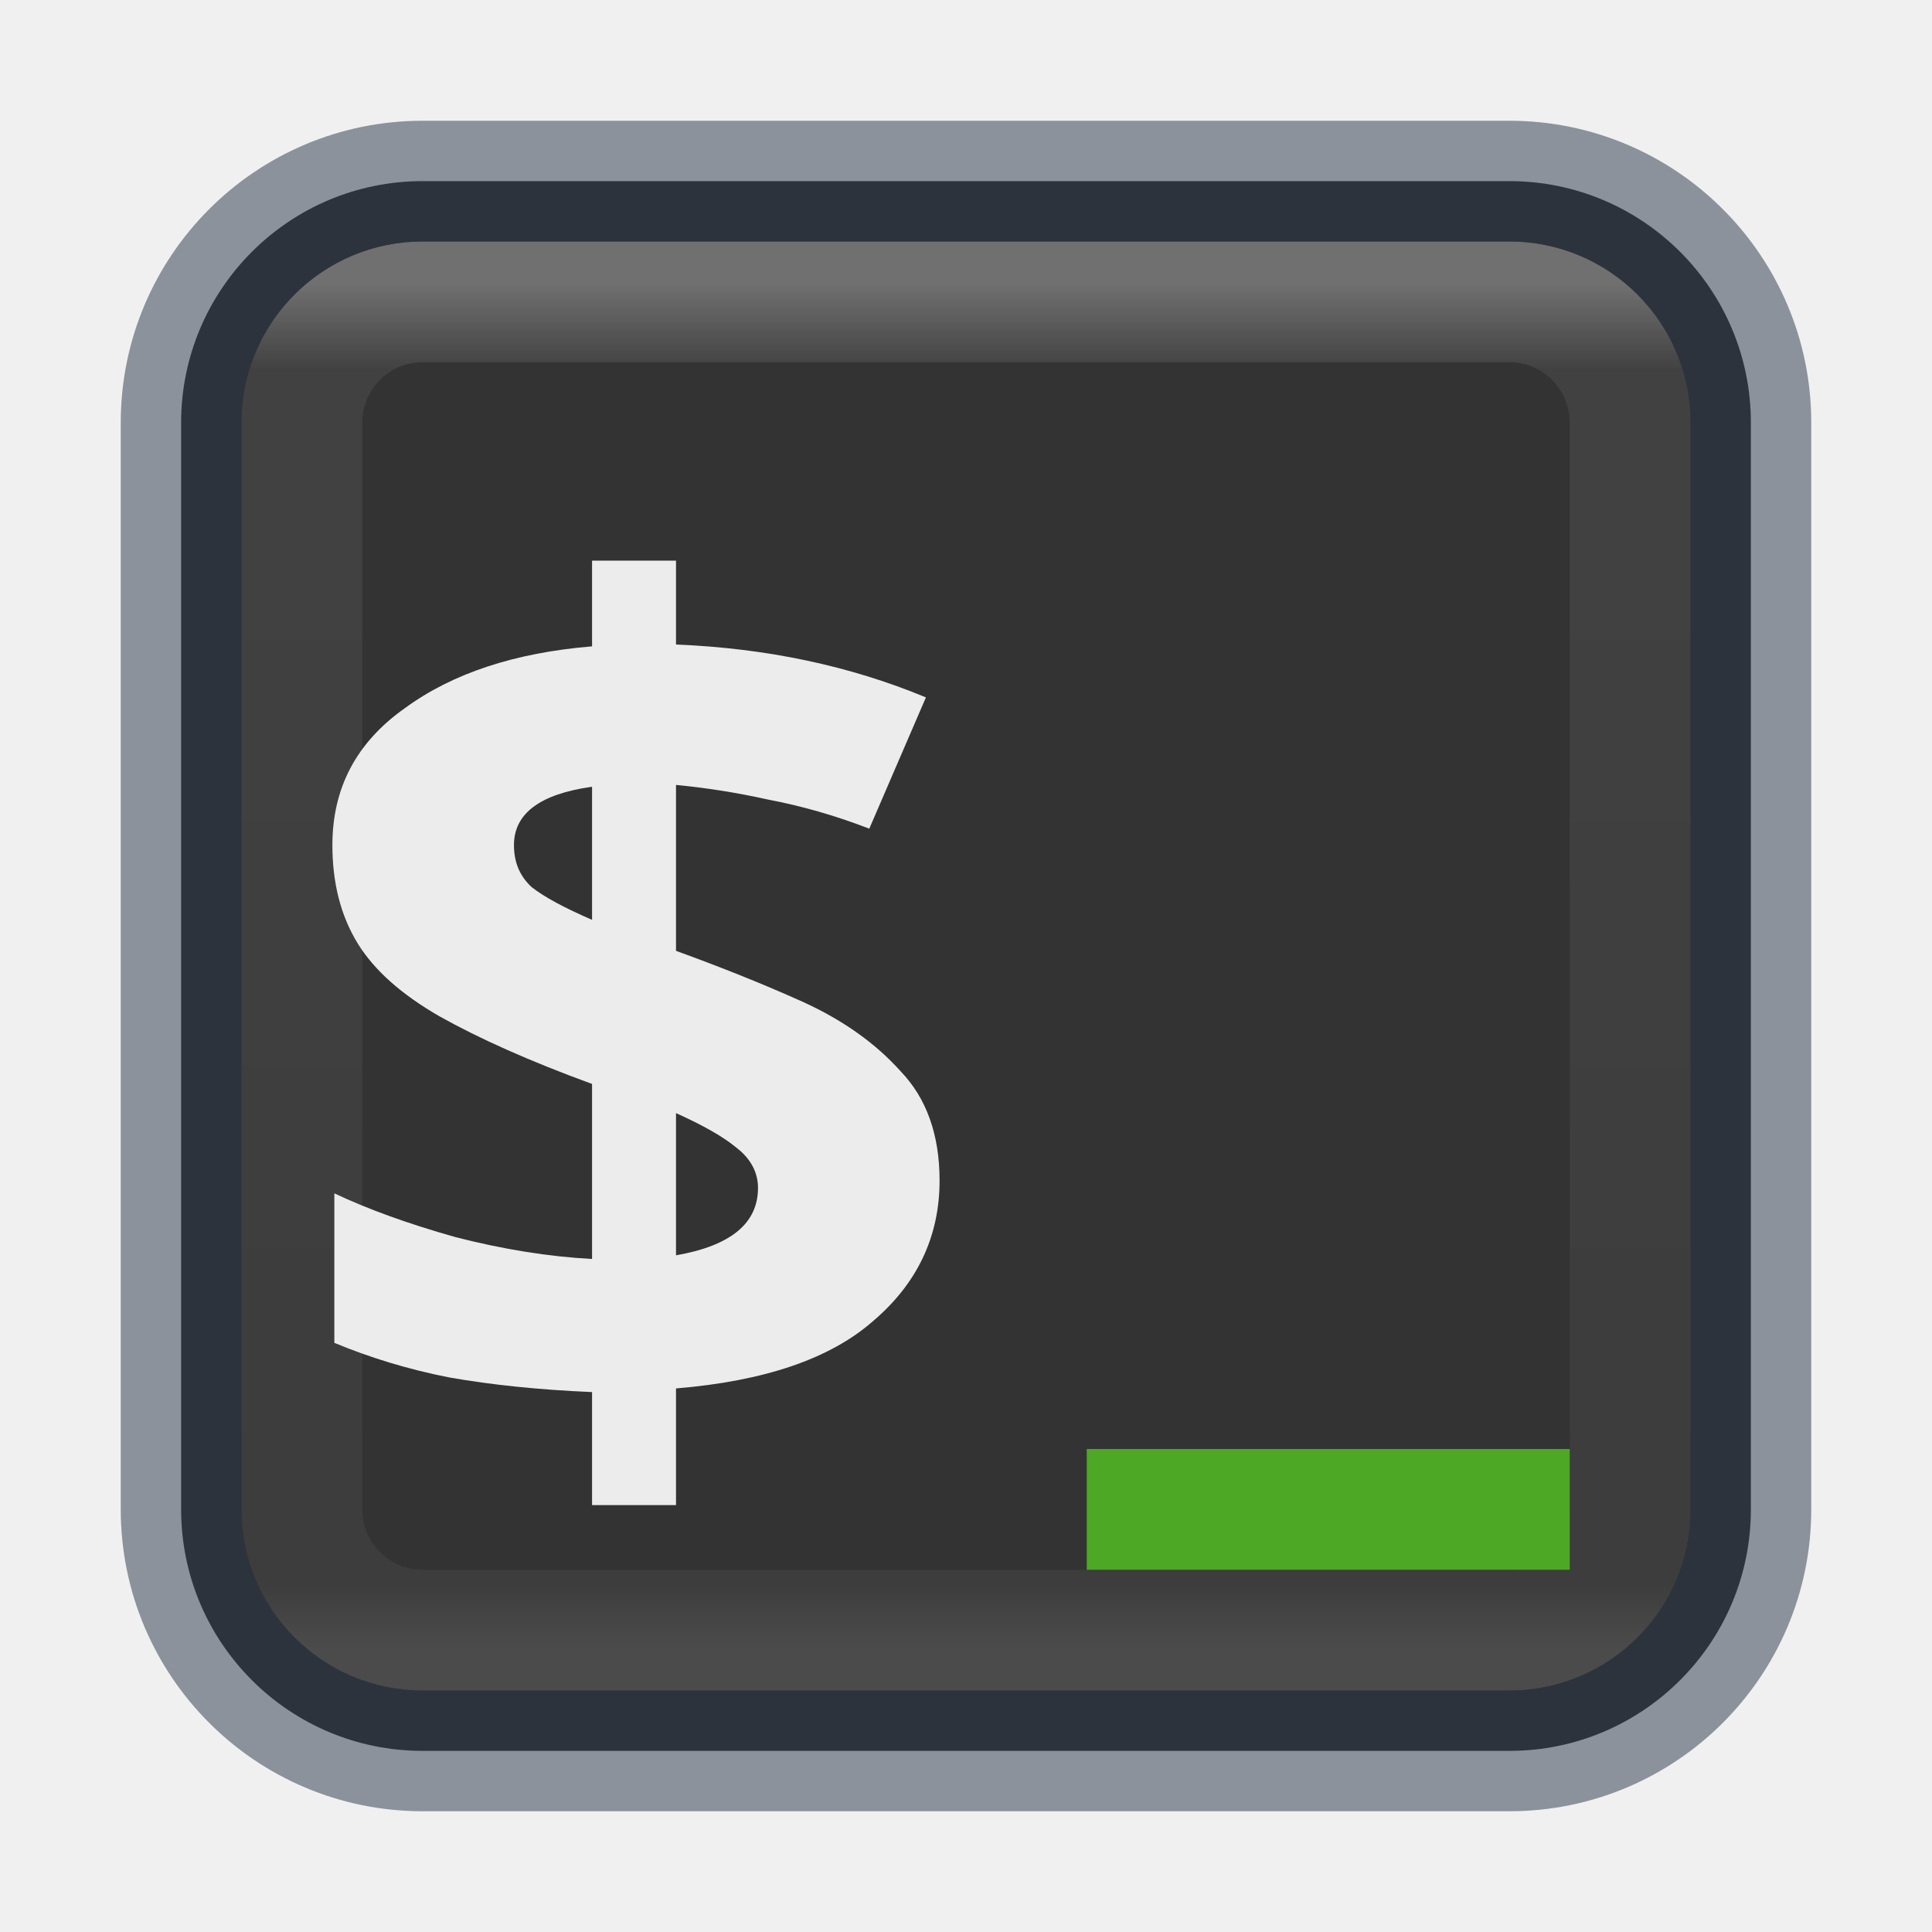
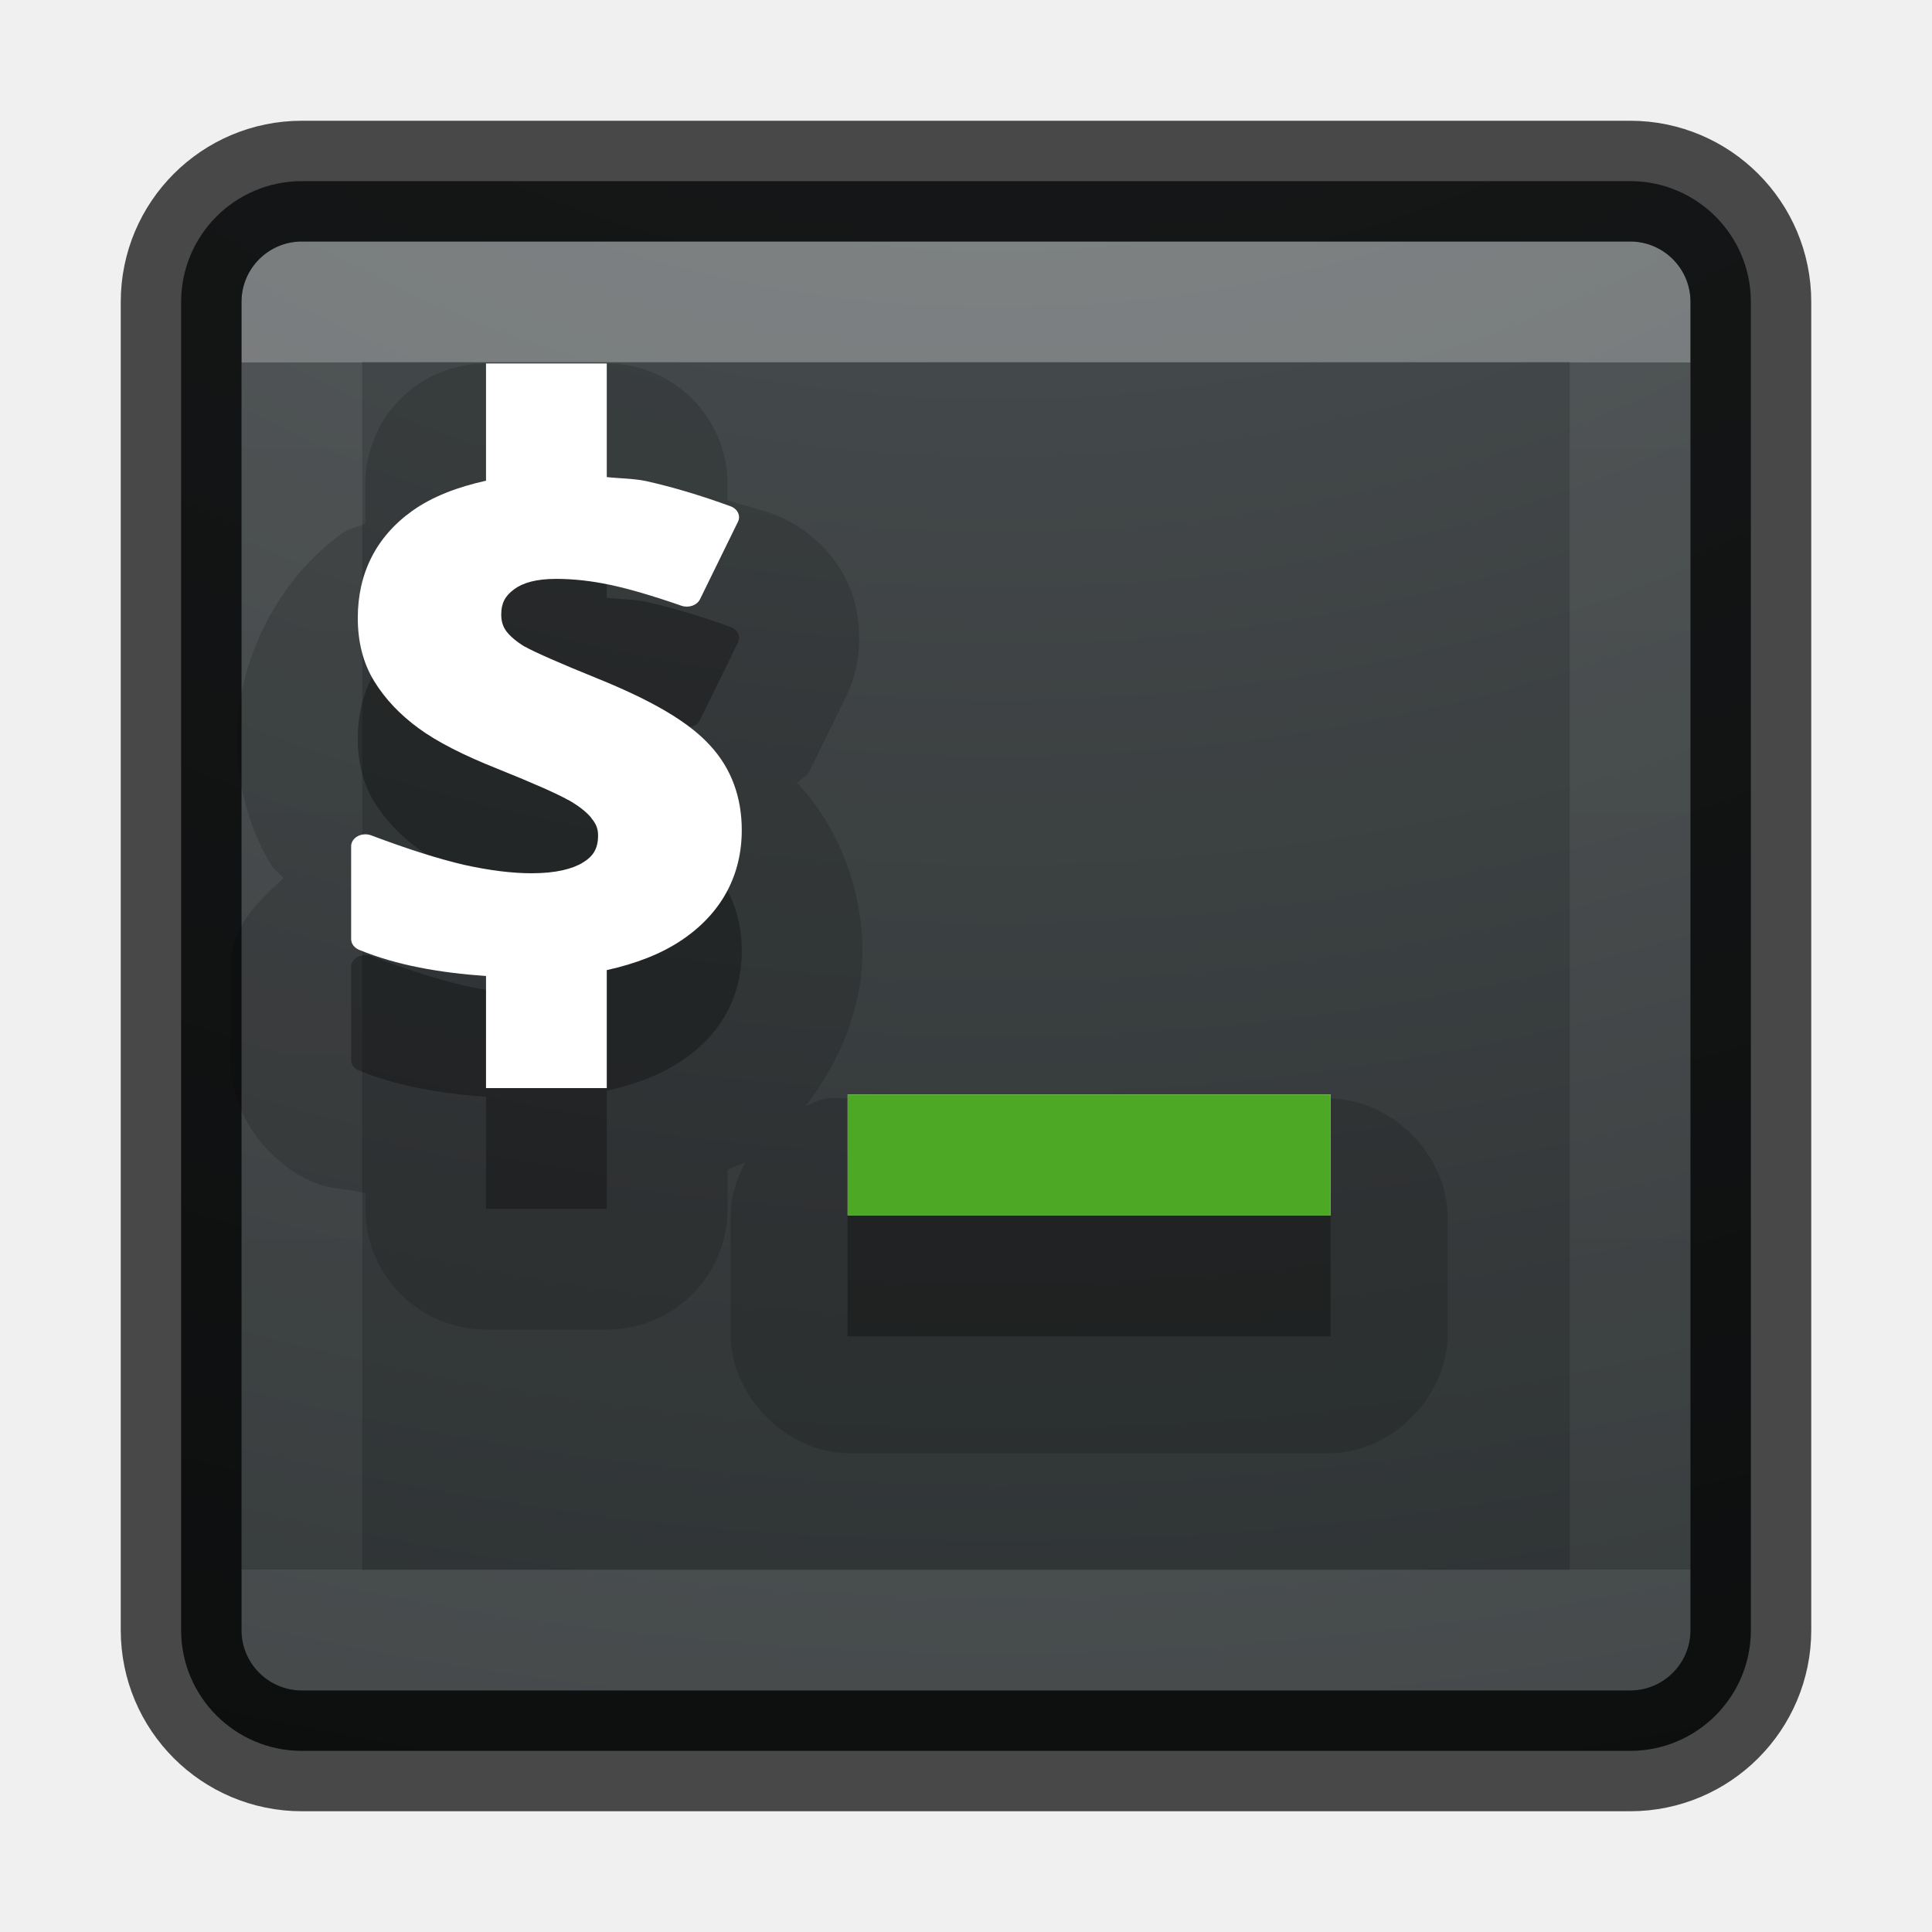
<svg xmlns="http://www.w3.org/2000/svg" xmlns:xlink="http://www.w3.org/1999/xlink" version="1.1" width="16" height="16" id="svg4372">
  <defs id="defs4374">
    <linearGradient id="linearGradient877">
      <stop id="stop869" style="stop-color:#667885;stop-opacity:1" offset="0" />
      <stop id="stop875" style="stop-color:#485a6c;stop-opacity:1" offset="1" />
    </linearGradient>
    <linearGradient x1="24" y1="5" x2="24" y2="43" id="linearGradient3304" xlink:href="#linearGradient3924-4-8" gradientUnits="userSpaceOnUse" gradientTransform="matrix(0.2972973,0,0,0.2972973,0.8648691,0.8648672)" />
    <linearGradient id="linearGradient3924-4-8">
      <stop id="stop3926-0-4" style="stop-color:#ffffff;stop-opacity:1" offset="0" />
      <stop id="stop3928-6-8" style="stop-color:#ffffff;stop-opacity:0.235" offset="0.063" />
      <stop id="stop3930-2-1" style="stop-color:#ffffff;stop-opacity:0.157" offset="0.951" />
      <stop id="stop3932-9-0" style="stop-color:#ffffff;stop-opacity:0.392" offset="1" />
    </linearGradient>
    <linearGradient xlink:href="#linearGradient877" id="linearGradient867" x1="7.905" y1="1.556" x2="7.905" y2="14.46" gradientUnits="userSpaceOnUse" />
+     <linearGradient x1="24" y1="7.182" x2="24" y2="40.818" id="linearGradient3896" xlink:href="#linearGradient3924-4-8-3" gradientUnits="userSpaceOnUse" gradientTransform="matrix(0.2972973,0,0,0.2972973,0.8648697,0.8648672)" />
+     <linearGradient id="linearGradient3924-4-8-3">
+       <stop id="stop3926-0-4-6" style="stop-color:#ffffff;stop-opacity:1" offset="0" />
+       <stop id="stop3928-6-8-7" style="stop-color:#ffffff;stop-opacity:0.235" offset="0" />
+       <stop id="stop3930-2-1-5" style="stop-color:#ffffff;stop-opacity:0.157" offset="1" />
+       <stop id="stop3932-9-0-3" style="stop-color:#ffffff;stop-opacity:0.392" offset="1" />
+     </linearGradient>
+     <radialGradient gradientTransform="matrix(0,1.979345,-2.430003,0,32.47283,-18.41673)" gradientUnits="userSpaceOnUse" xlink:href="#linearGradient2867-449-88-871-390-598-476-591-434-148-57-177-8-3-3-6-4-8-8-8-5-7-8" id="radialGradient3988-3-3" fy="9.957" fx="6.953" r="12.672" cy="9.957" cx="6.953" />
+     <linearGradient id="linearGradient2867-449-88-871-390-598-476-591-434-148-57-177-8-3-3-6-4-8-8-8-5-7-8">
+       <stop offset="0" style="stop-color:#404648;stop-opacity:1" id="stop3750-1-0-7-6-6-1-3-9-3-9-2" />
+       <stop offset="1" style="stop-color:#0c1011;stop-opacity:1" id="stop3754-1-8-5-2-7-6-7-1-9-1-0" />
+     </linearGradient>
  </defs>
  <g id="layer1">
-     <rect width="13" height="13" rx="2" ry="2" x="1.5" y="1.5" id="rect5505-21-2" style="color:#000000;display:inline;overflow:visible;visibility:visible;fill:#333333;fill-opacity:1;fill-rule:nonzero;stroke:none;stroke-width:1;marker:none;enable-background:accumulate" />
-     <rect width="11" height="11" x="2.5" y="2.5" id="rect6741-0-3-5" style="opacity:0.3;fill:none;stroke:url(#linearGradient3304);stroke-width:1;stroke-linecap:round;stroke-linejoin:round;stroke-miterlimit:4;stroke-dasharray:none;stroke-dashoffset:0;stroke-opacity:1" rx="1" ry="1" />
-     <rect width="13" height="13" rx="2" ry="2" x="1.5" y="1.5" id="rect5505-21-2-8" style="color:#000000;display:inline;overflow:visible;visibility:visible;opacity:0.5;fill:none;stroke:#273445;stroke-width:1;stroke-linecap:round;stroke-linejoin:round;stroke-miterlimit:4;stroke-dasharray:none;stroke-dashoffset:0;stroke-opacity:1;marker:none;enable-background:accumulate" />
-     <text xml:space="preserve" style="font-style:normal;font-variant:normal;font-weight:bold;font-stretch:normal;font-size:9.907px;line-height:1.25;font-family:'Roboto Mono';-inkscape-font-specification:'Roboto Mono Bold';fill:#ececec;fill-opacity:1;stroke:none;stroke-width:0.222" x="2.238" y="12.323" id="text2160" transform="scale(1.034795,0.9663751)">
-       <tspan id="tspan2158" x="2.238" y="12.323" style="font-style:normal;font-variant:normal;font-weight:bold;font-stretch:normal;font-size:9.907px;font-family:'Roboto Mono';-inkscape-font-specification:'Roboto Mono Bold';stroke-width:0.222">$</tspan>
-     </text>
    <rect style="fill:#ececec" id="rect9600" width="0.5" height="0.5" x="-7" y="3.5" />
-     <rect style="fill:#4da825;fill-opacity:1;stroke-width:1.155" id="rect9602" width="4" height="1" x="9" y="12" />
+     <g id="g265">
+       <rect style="color:#000000;clip-rule:nonzero;display:inline;overflow:visible;visibility:visible;opacity:0.9;isolation:auto;mix-blend-mode:normal;color-interpolation:sRGB;color-interpolation-filters:linearRGB;solid-color:#000000;solid-opacity:1;fill:url(#radialGradient3988-3-3);fill-opacity:1;fill-rule:nonzero;stroke:none;stroke-width:1;stroke-linecap:butt;stroke-linejoin:miter;stroke-miterlimit:4;stroke-dasharray:none;stroke-dashoffset:0;stroke-opacity:1;marker:none;color-rendering:auto;image-rendering:auto;shape-rendering:auto;text-rendering:auto;enable-background:accumulate" id="rect5505-21-7" y="1.5" x="1.5" ry="1" rx="1" height="13" width="13" />
+       <rect style="opacity:0.3;fill:none;stroke:url(#linearGradient3896);stroke-width:1;stroke-linecap:round;stroke-linejoin:round;stroke-miterlimit:4;stroke-dasharray:none;stroke-dashoffset:0;stroke-opacity:1" id="rect6741-0-3" y="2.5" x="2.5" height="11" width="11" />
+       <rect style="color:#000000;display:inline;overflow:visible;visibility:visible;opacity:0.7;fill:none;stroke:#000000;stroke-width:1;stroke-linecap:round;stroke-linejoin:round;stroke-miterlimit:4;stroke-dasharray:none;stroke-dashoffset:0;stroke-opacity:1;marker:none;enable-background:accumulate" id="rect5505-21-2-8-5" y="1.5" x="1.5" ry="1" rx="1" height="13" width="13" />
+       <path style="color:#000000;font-style:normal;font-variant:normal;font-weight:bold;font-stretch:normal;font-size:5.928px;line-height:125%;font-family:'Open Sans';-inkscape-font-specification:'Open Sans Bold';letter-spacing:0px;word-spacing:0px;clip-rule:nonzero;display:inline;overflow:visible;visibility:visible;opacity:0.15;isolation:auto;mix-blend-mode:normal;color-interpolation:sRGB;color-interpolation-filters:linearRGB;solid-color:#000000;solid-opacity:1;fill:#000000;fill-opacity:1;fill-rule:nonzero;stroke:none;stroke-width:1;stroke-linecap:butt;stroke-linejoin:miter;stroke-miterlimit:4;stroke-dasharray:none;stroke-dashoffset:0;stroke-opacity:1;marker:none;color-rendering:auto;image-rendering:auto;shape-rendering:auto;text-rendering:auto;enable-background:accumulate" d="m 4.025,3.01 a 1,1 0 0 0 -1,1 v 0.324 c -0.064,0.036 -0.128,0.037 -0.191,0.082 a 1,1 0 0 0 -0.002,0.002 c -0.535,0.383 -0.869,1.059 -0.869,1.699 0,0.342 0.082,0.718 0.285,1.049 0.027,0.043 0.07,0.066 0.1,0.107 C 2.139,7.465 1.911,7.675 1.908,7.998 a 1,1 0 0 0 0,0.01 v 0.764 c -0.002,0.48 0.339,0.874 0.688,1.018 v 0.002 c 0.144,0.059 0.286,0.052 0.43,0.09 v 0.129 a 1,1 0 0 0 1,1 h 1 a 1,1 0 0 0 1,-1 V 9.688 C 6.074,9.661 6.123,9.649 6.172,9.627 6.1,9.764 6.05,9.911 6.051,10.066 v 1 c 0.008,0.505 0.464,0.961 0.969,0.969 h 4 c 0.505,-0.008 0.961,-0.464 0.969,-0.969 v -1 C 11.981,9.561 11.525,9.105 11.02,9.098 H 7.02 c -0.062,-0.006 -0.125,-0.006 -0.188,0 -0.058,0.012 -0.11,0.043 -0.164,0.066 C 6.958,8.794 7.143,8.336 7.143,7.875 c 0,-0.48 -0.181,-0.998 -0.525,-1.375 -0.005,-0.006 -0.013,-0.006 -0.018,-0.012 0.026,-0.041 0.075,-0.044 0.098,-0.09 l 0.312,-0.635 C 7.148,5.482 7.151,5.107 7.018,4.822 6.884,4.537 6.645,4.349 6.404,4.258 a 1,1 0 0 0 -0.01,-0.004 C 6.272,4.209 6.148,4.182 6.025,4.145 V 4.01 a 1,1 0 0 0 -1,-1 z" id="path4218" />
+       <path style="color:#000000;font-style:normal;font-variant:normal;font-weight:bold;font-stretch:normal;font-size:14.312px;line-height:125%;font-family:'Open Sans';-inkscape-font-specification:'Open Sans Bold';letter-spacing:0px;word-spacing:0px;display:inline;overflow:visible;visibility:visible;opacity:0.3;fill:#000000;fill-opacity:1;fill-rule:nonzero;stroke:none;marker:none;enable-background:accumulate" d="m 4.025,4.01 v 0.971 c -0.234,0.052 -0.443,0.13 -0.611,0.25 -0.301,0.215 -0.451,0.52 -0.451,0.887 0,0.195 0.043,0.373 0.137,0.525 0.091,0.148 0.214,0.276 0.365,0.387 0.154,0.113 0.371,0.224 0.658,0.338 0.299,0.12 0.498,0.209 0.58,0.256 a 0.118,0.099 0 0 0 0.002,0 c 0.089,0.05 0.152,0.101 0.191,0.148 a 0.118,0.099 0 0 0 0,0.002 c 0.037,0.043 0.057,0.085 0.057,0.143 0,0.113 -0.041,0.175 -0.127,0.227 -0.085,0.052 -0.223,0.088 -0.422,0.088 -0.166,0 -0.354,-0.024 -0.562,-0.07 C 3.637,8.114 3.381,8.034 3.074,7.918 a 0.118,0.099 0 0 0 -0.166,0.09 v 0.768 a 0.118,0.099 0 0 0 0.066,0.09 c 0.312,0.129 0.67,0.19 1.051,0.217 v 0.928 h 1 V 9.033 c 0.239,-0.053 0.45,-0.133 0.623,-0.25 C 5.974,8.564 6.143,8.25 6.143,7.875 c 0,-0.271 -0.085,-0.509 -0.262,-0.701 C 5.701,6.976 5.392,6.799 4.953,6.621 4.631,6.491 4.423,6.398 4.35,6.357 h -0.002 c -0.075,-0.045 -0.128,-0.093 -0.156,-0.131 -0.027,-0.038 -0.041,-0.08 -0.041,-0.137 0,-0.093 0.032,-0.154 0.107,-0.209 0.071,-0.053 0.181,-0.086 0.348,-0.086 0.144,0 0.294,0.017 0.445,0.049 0.153,0.032 0.352,0.09 0.594,0.174 A 0.118,0.099 0 0 0 5.797,5.963 L 6.111,5.322 A 0.118,0.099 0 0 0 6.051,5.193 C 5.809,5.105 5.575,5.034 5.35,4.984 5.246,4.962 5.133,4.963 5.025,4.951 V 4.01 Z m 2.994,6.057 v 1 h 4 v -1 z" id="path4214" />
+       <path style="color:#000000;font-style:normal;font-variant:normal;font-weight:bold;font-stretch:normal;font-size:14.312px;line-height:125%;font-family:'Open Sans';-inkscape-font-specification:'Open Sans Bold';letter-spacing:0px;word-spacing:0px;clip-rule:nonzero;display:inline;overflow:visible;visibility:visible;opacity:1;isolation:auto;mix-blend-mode:normal;color-interpolation:sRGB;color-interpolation-filters:linearRGB;solid-color:#000000;solid-opacity:1;fill:#ffffff;fill-opacity:1;fill-rule:nonzero;stroke:none;stroke-width:5;stroke-linecap:butt;stroke-linejoin:miter;stroke-miterlimit:4;stroke-dasharray:none;stroke-dashoffset:0;stroke-opacity:1;marker:none;color-rendering:auto;image-rendering:auto;shape-rendering:auto;text-rendering:auto;enable-background:accumulate" d="m 4.025,3.01 v 0.971 c -0.234,0.052 -0.443,0.13 -0.611,0.25 -0.301,0.215 -0.451,0.52 -0.451,0.887 0,0.195 0.043,0.373 0.137,0.525 0.091,0.148 0.214,0.276 0.365,0.387 0.154,0.113 0.371,0.224 0.658,0.338 0.299,0.12 0.498,0.209 0.58,0.256 a 0.118,0.099 0 0 0 0.002,0 c 0.089,0.05 0.152,0.101 0.191,0.148 a 0.118,0.099 0 0 0 0,0.002 c 0.037,0.043 0.057,0.085 0.057,0.143 0,0.113 -0.041,0.175 -0.127,0.227 -0.085,0.052 -0.223,0.088 -0.422,0.088 -0.166,0 -0.354,-0.024 -0.562,-0.07 C 3.637,7.114 3.381,7.034 3.074,6.918 a 0.118,0.099 0 0 0 -0.166,0.09 v 0.768 a 0.118,0.099 0 0 0 0.066,0.09 c 0.312,0.129 0.67,0.19 1.051,0.217 v 0.928 h 1 v -0.977 c 0.239,-0.053 0.45,-0.133 0.623,-0.25 C 5.974,7.564 6.143,7.25 6.143,6.875 c 0,-0.271 -0.085,-0.509 -0.262,-0.701 C 5.702,5.976 5.392,5.799 4.953,5.621 4.631,5.491 4.423,5.398 4.35,5.357 h -0.002 c -0.075,-0.045 -0.128,-0.093 -0.156,-0.131 -0.027,-0.038 -0.041,-0.08 -0.041,-0.137 0,-0.093 0.032,-0.154 0.107,-0.209 0.071,-0.053 0.181,-0.086 0.348,-0.086 0.144,0 0.294,0.017 0.445,0.049 0.153,0.032 0.352,0.09 0.594,0.174 A 0.118,0.099 0 0 0 5.797,4.963 L 6.111,4.322 A 0.118,0.099 0 0 0 6.051,4.193 C 5.809,4.105 5.575,4.034 5.35,3.984 5.246,3.962 5.133,3.963 5.025,3.951 V 3.01 Z M 7.02,9.064 V 10.064 H 11.02 V 9.064 Z" id="path3866" />
+       <rect style="fill:#4da825;fill-opacity:1" id="rect5275" width="4" height="1.002" x="7.02" y="9.064" />
+     </g>
  </g>
  <style type="text/css" id="style22">
	.st0{fill:#FFFFFF;}
</style>
  <style type="text/css" id="style116">
	.Drop_x0020_Shadow{fill:none;}
	.Round_x0020_Corners_x0020_2_x0020_pt{fill:#FFFFFF;stroke:#1B1B1F;stroke-miterlimit:10;}
	.Live_x0020_Reflect_x0020_X{fill:none;}
	.Bevel_x0020_Soft{fill:url(#SVGID_1_);}
	.Dusk{fill:#FFFFFF;}
	.Foliage_GS{fill:#FFDC00;}
	.Pompadour_GS{fill-rule:evenodd;clip-rule:evenodd;fill:#58AEE2;}
	.st0{fill:none;}
	.st1{fill:#FFFFFF;}
	.st2{fill:#283037;}
	.st3{fill:#4DA825;}
</style>
+   <style type="text/css" id="style188">
+ 	.st0{fill:#FFFFFF;}
+ </style>
+   <style type="text/css" id="style347">
+ 	.Drop_x0020_Shadow{fill:none;}
+ 	.Round_x0020_Corners_x0020_2_x0020_pt{fill:#FFFFFF;stroke:#1B1B1F;stroke-miterlimit:10;}
+ 	.Live_x0020_Reflect_x0020_X{fill:none;}
+ 	.Bevel_x0020_Soft{fill:url(#SVGID_1_);}
+ 	.Dusk{fill:#FFFFFF;}
+ 	.Foliage_GS{fill:#FFDC00;}
+ 	.Pompadour_GS{fill-rule:evenodd;clip-rule:evenodd;fill:#58AEE2;}
+ 	.st0{fill:none;}
+ 	.st1{fill:#FFFFFF;}
+ 	.st2{fill:#283037;}
+ 	.st3{fill:#4DA825;}
+ </style>
</svg>
